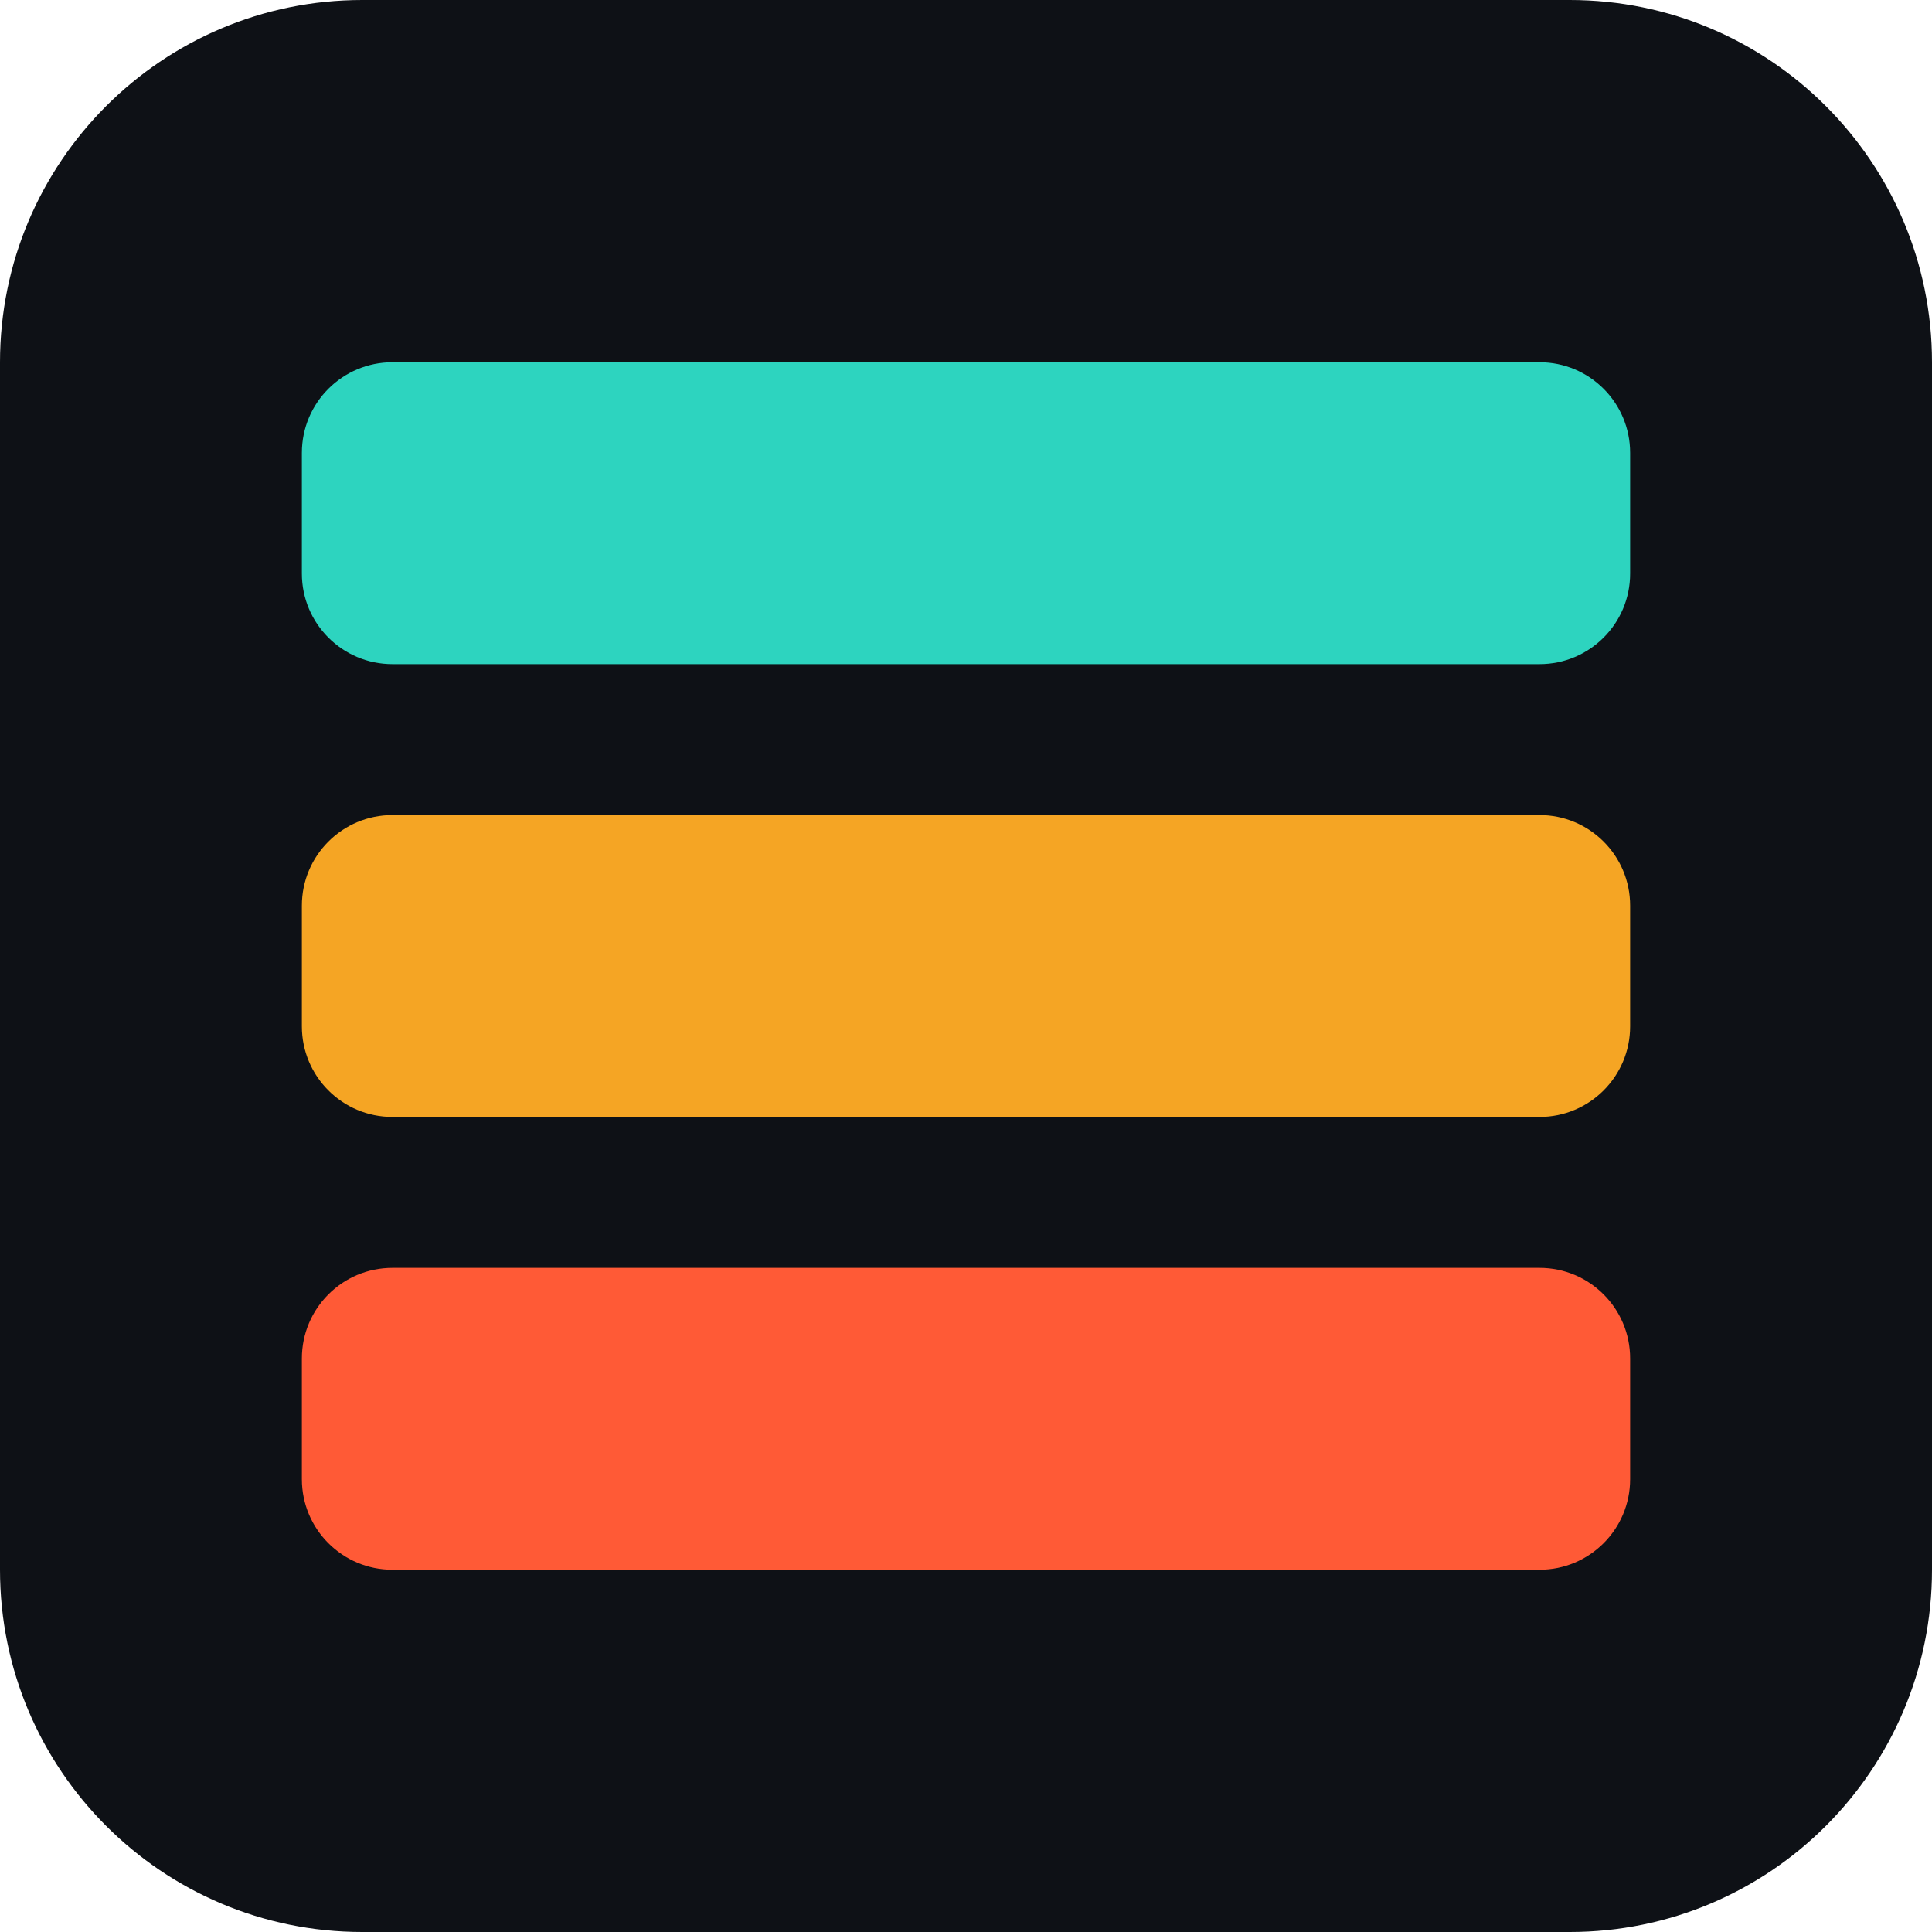
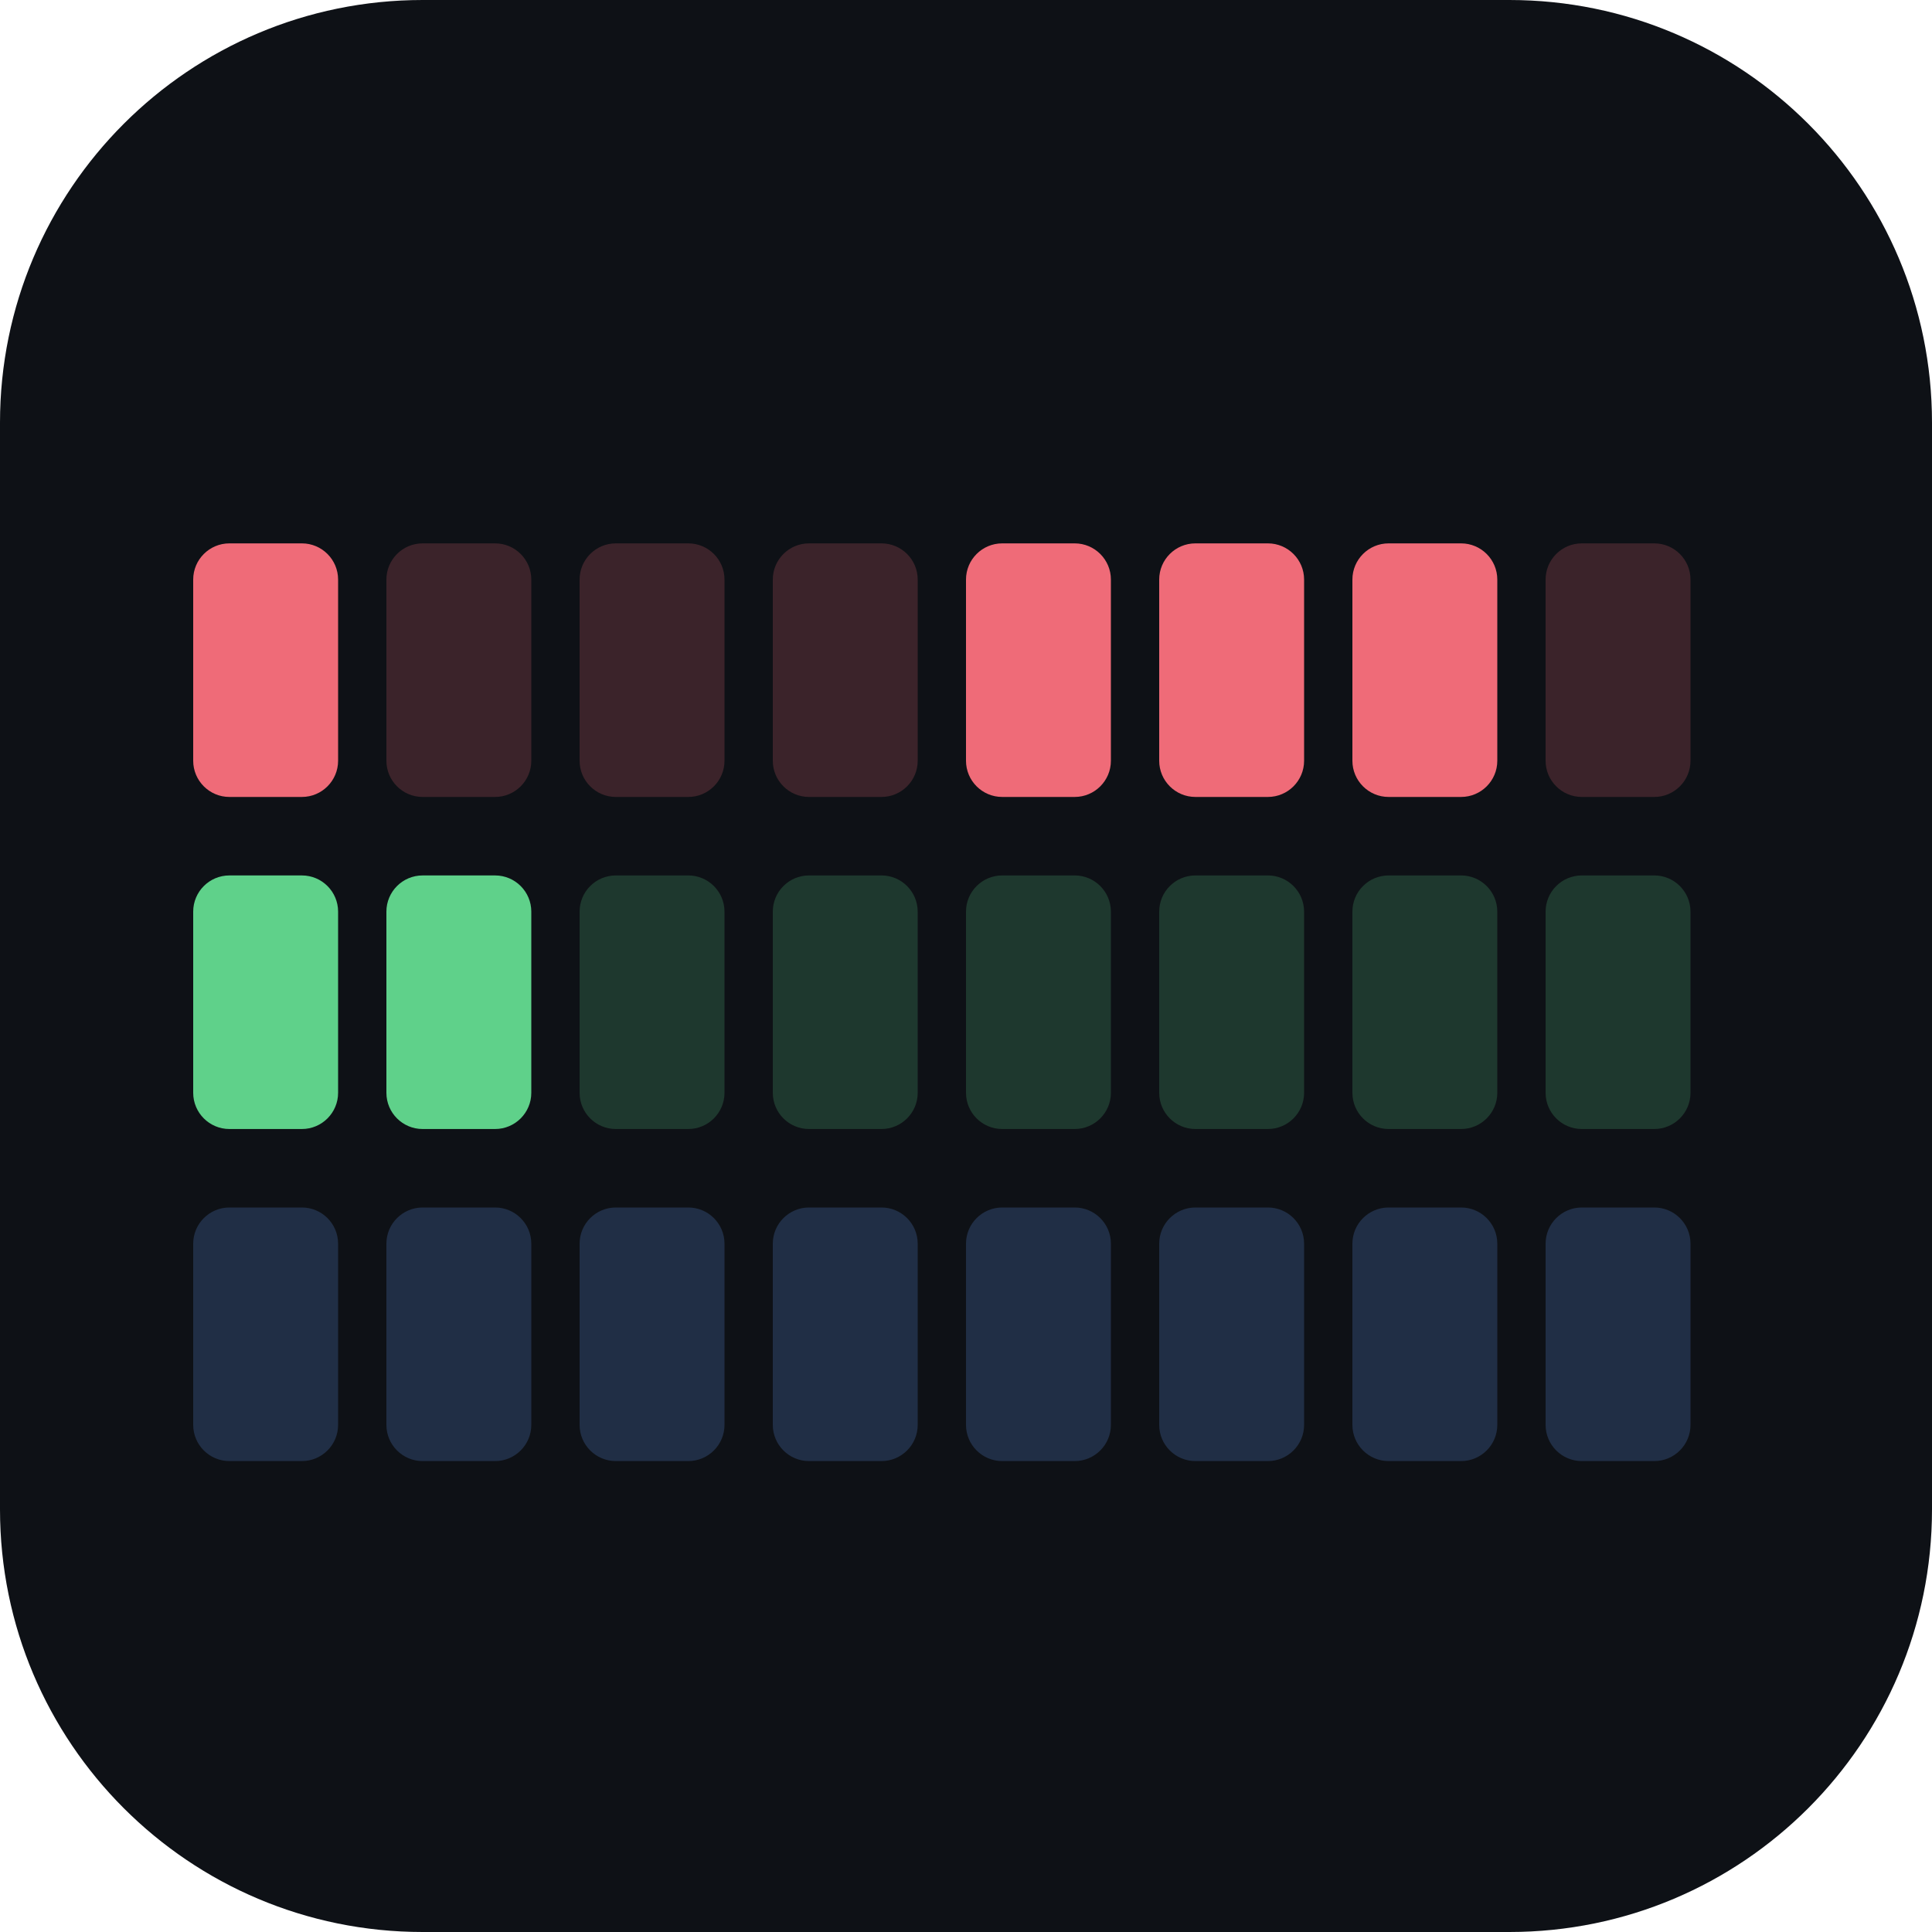
<svg xmlns="http://www.w3.org/2000/svg" viewBox="0 0 32 32">
-   <rect width="32" height="32" rx="6" fill="#0e1116" />
-   <rect x="5" y="6" width="22" height="5" rx="1.5" fill="#2dd4bf" />
-   <rect x="5" y="13.5" width="22" height="5" rx="1.5" fill="#f5a524" />
-   <rect x="5" y="21" width="22" height="5" rx="1.5" fill="#ff5a36" />
+   <rect width="32" height="32" rx="7" fill="#0e1116" />
+   <rect x="3.2" y="9.0" width="2.4" height="4.2" rx=".6" fill="#ef6b78" />
+   <rect x="6.4" y="9.0" width="2.4" height="4.2" rx=".6" fill="#ef6b78" opacity=".2" />
+   <rect x="9.6" y="9.0" width="2.4" height="4.2" rx=".6" fill="#ef6b78" opacity=".2" />
+   <rect x="12.8" y="9.0" width="2.4" height="4.2" rx=".6" fill="#ef6b78" opacity=".2" />
+   <rect x="16.0" y="9.0" width="2.4" height="4.2" rx=".6" fill="#ef6b78" />
+   <rect x="19.2" y="9.0" width="2.4" height="4.2" rx=".6" fill="#ef6b78" />
+   <rect x="22.4" y="9.0" width="2.4" height="4.2" rx=".6" fill="#ef6b78" />
+   <rect x="25.6" y="9.0" width="2.4" height="4.2" rx=".6" fill="#ef6b78" opacity=".2" />
+   <rect x="3.2" y="14.5" width="2.4" height="4.2" rx=".6" fill="#5fd18a" />
+   <rect x="6.4" y="14.5" width="2.4" height="4.2" rx=".6" fill="#5fd18a" />
+   <rect x="9.6" y="14.5" width="2.4" height="4.2" rx=".6" fill="#5fd18a" opacity=".2" />
+   <rect x="12.8" y="14.5" width="2.4" height="4.2" rx=".6" fill="#5fd18a" opacity=".2" />
+   <rect x="16.0" y="14.5" width="2.4" height="4.2" rx=".6" fill="#5fd18a" opacity=".2" />
+   <rect x="19.2" y="14.5" width="2.4" height="4.2" rx=".6" fill="#5fd18a" opacity=".2" />
+   <rect x="22.4" y="14.5" width="2.4" height="4.2" rx=".6" fill="#5fd18a" opacity=".2" />
+   <rect x="25.6" y="14.5" width="2.4" height="4.2" rx=".6" fill="#5fd18a" opacity=".2" />
+   <rect x="3.2" y="20.0" width="2.4" height="4.2" rx=".6" fill="#6aa2ff" opacity=".2" />
+   <rect x="6.4" y="20.0" width="2.4" height="4.2" rx=".6" fill="#6aa2ff" opacity=".2" />
+   <rect x="9.6" y="20.0" width="2.4" height="4.2" rx=".6" fill="#6aa2ff" opacity=".2" />
+   <rect x="12.8" y="20.0" width="2.4" height="4.2" rx=".6" fill="#6aa2ff" opacity=".2" />
+   <rect x="16.0" y="20.0" width="2.4" height="4.2" rx=".6" fill="#6aa2ff" opacity=".2" />
+   <rect x="19.2" y="20.0" width="2.4" height="4.2" rx=".6" fill="#6aa2ff" opacity=".2" />
+   <rect x="22.4" y="20.0" width="2.4" height="4.2" rx=".6" fill="#6aa2ff" opacity=".2" />
+   <rect x="25.6" y="20.0" width="2.4" height="4.2" rx=".6" fill="#6aa2ff" opacity=".2" />
</svg>
